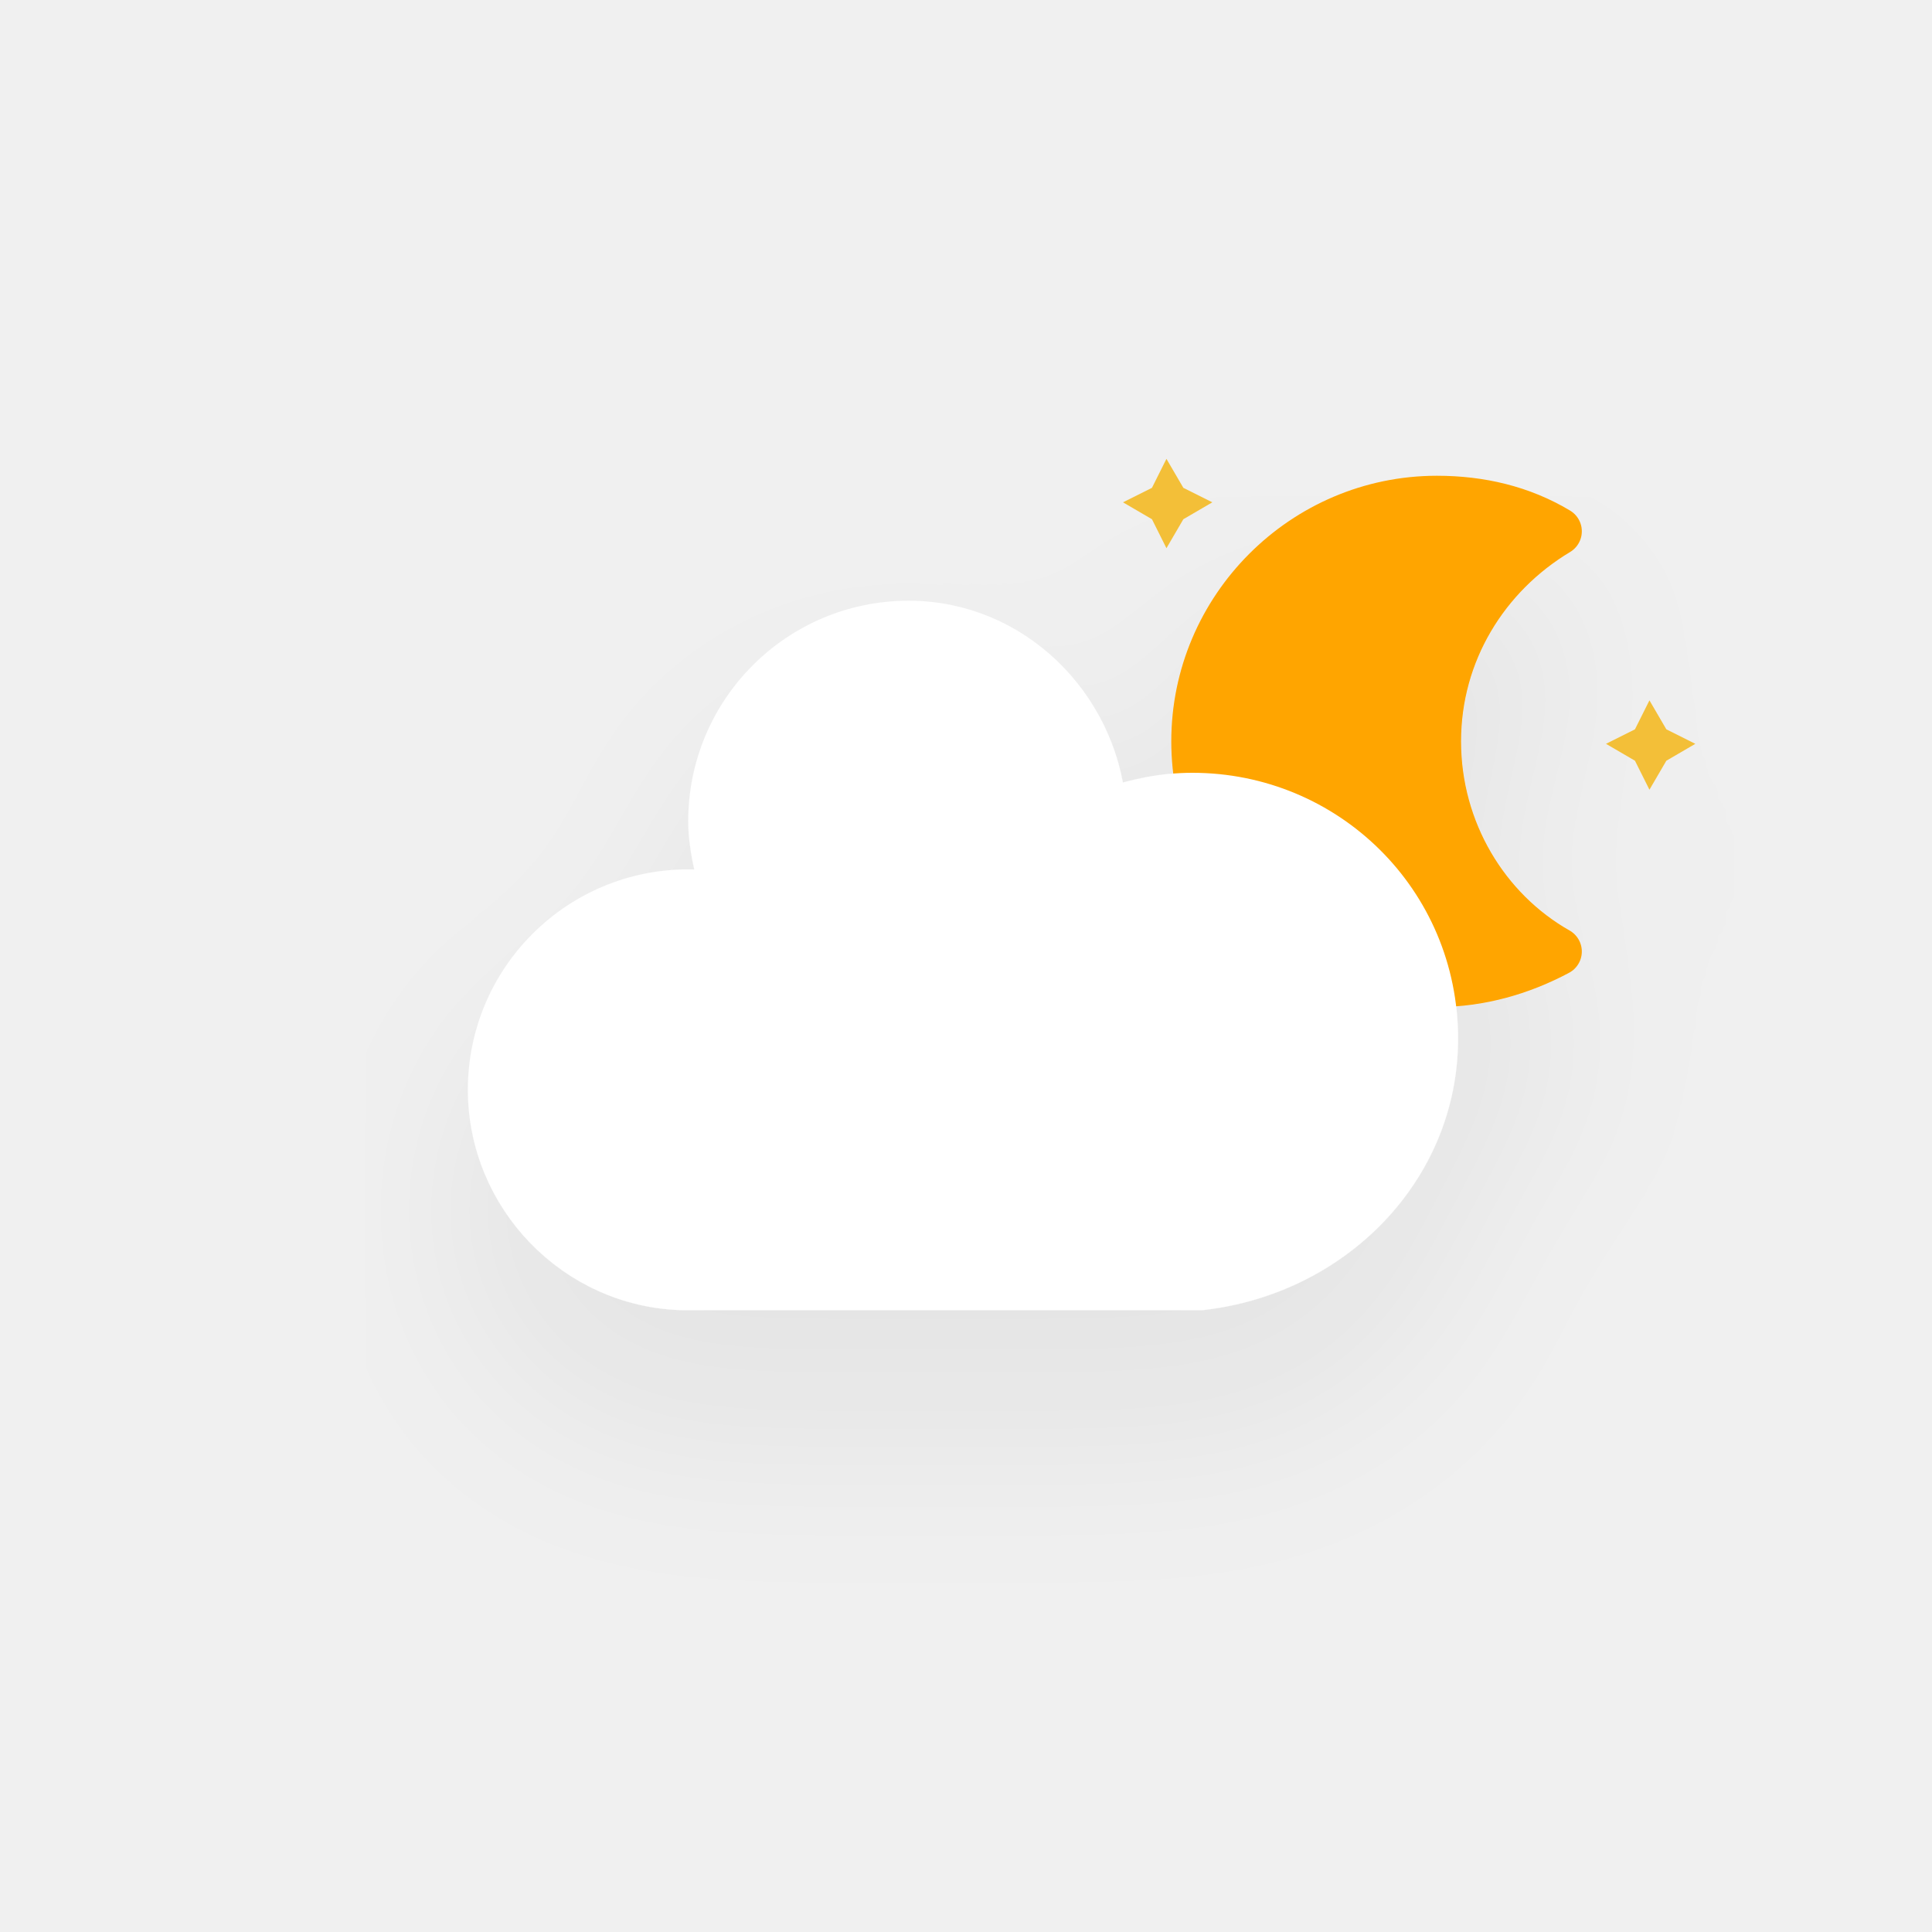
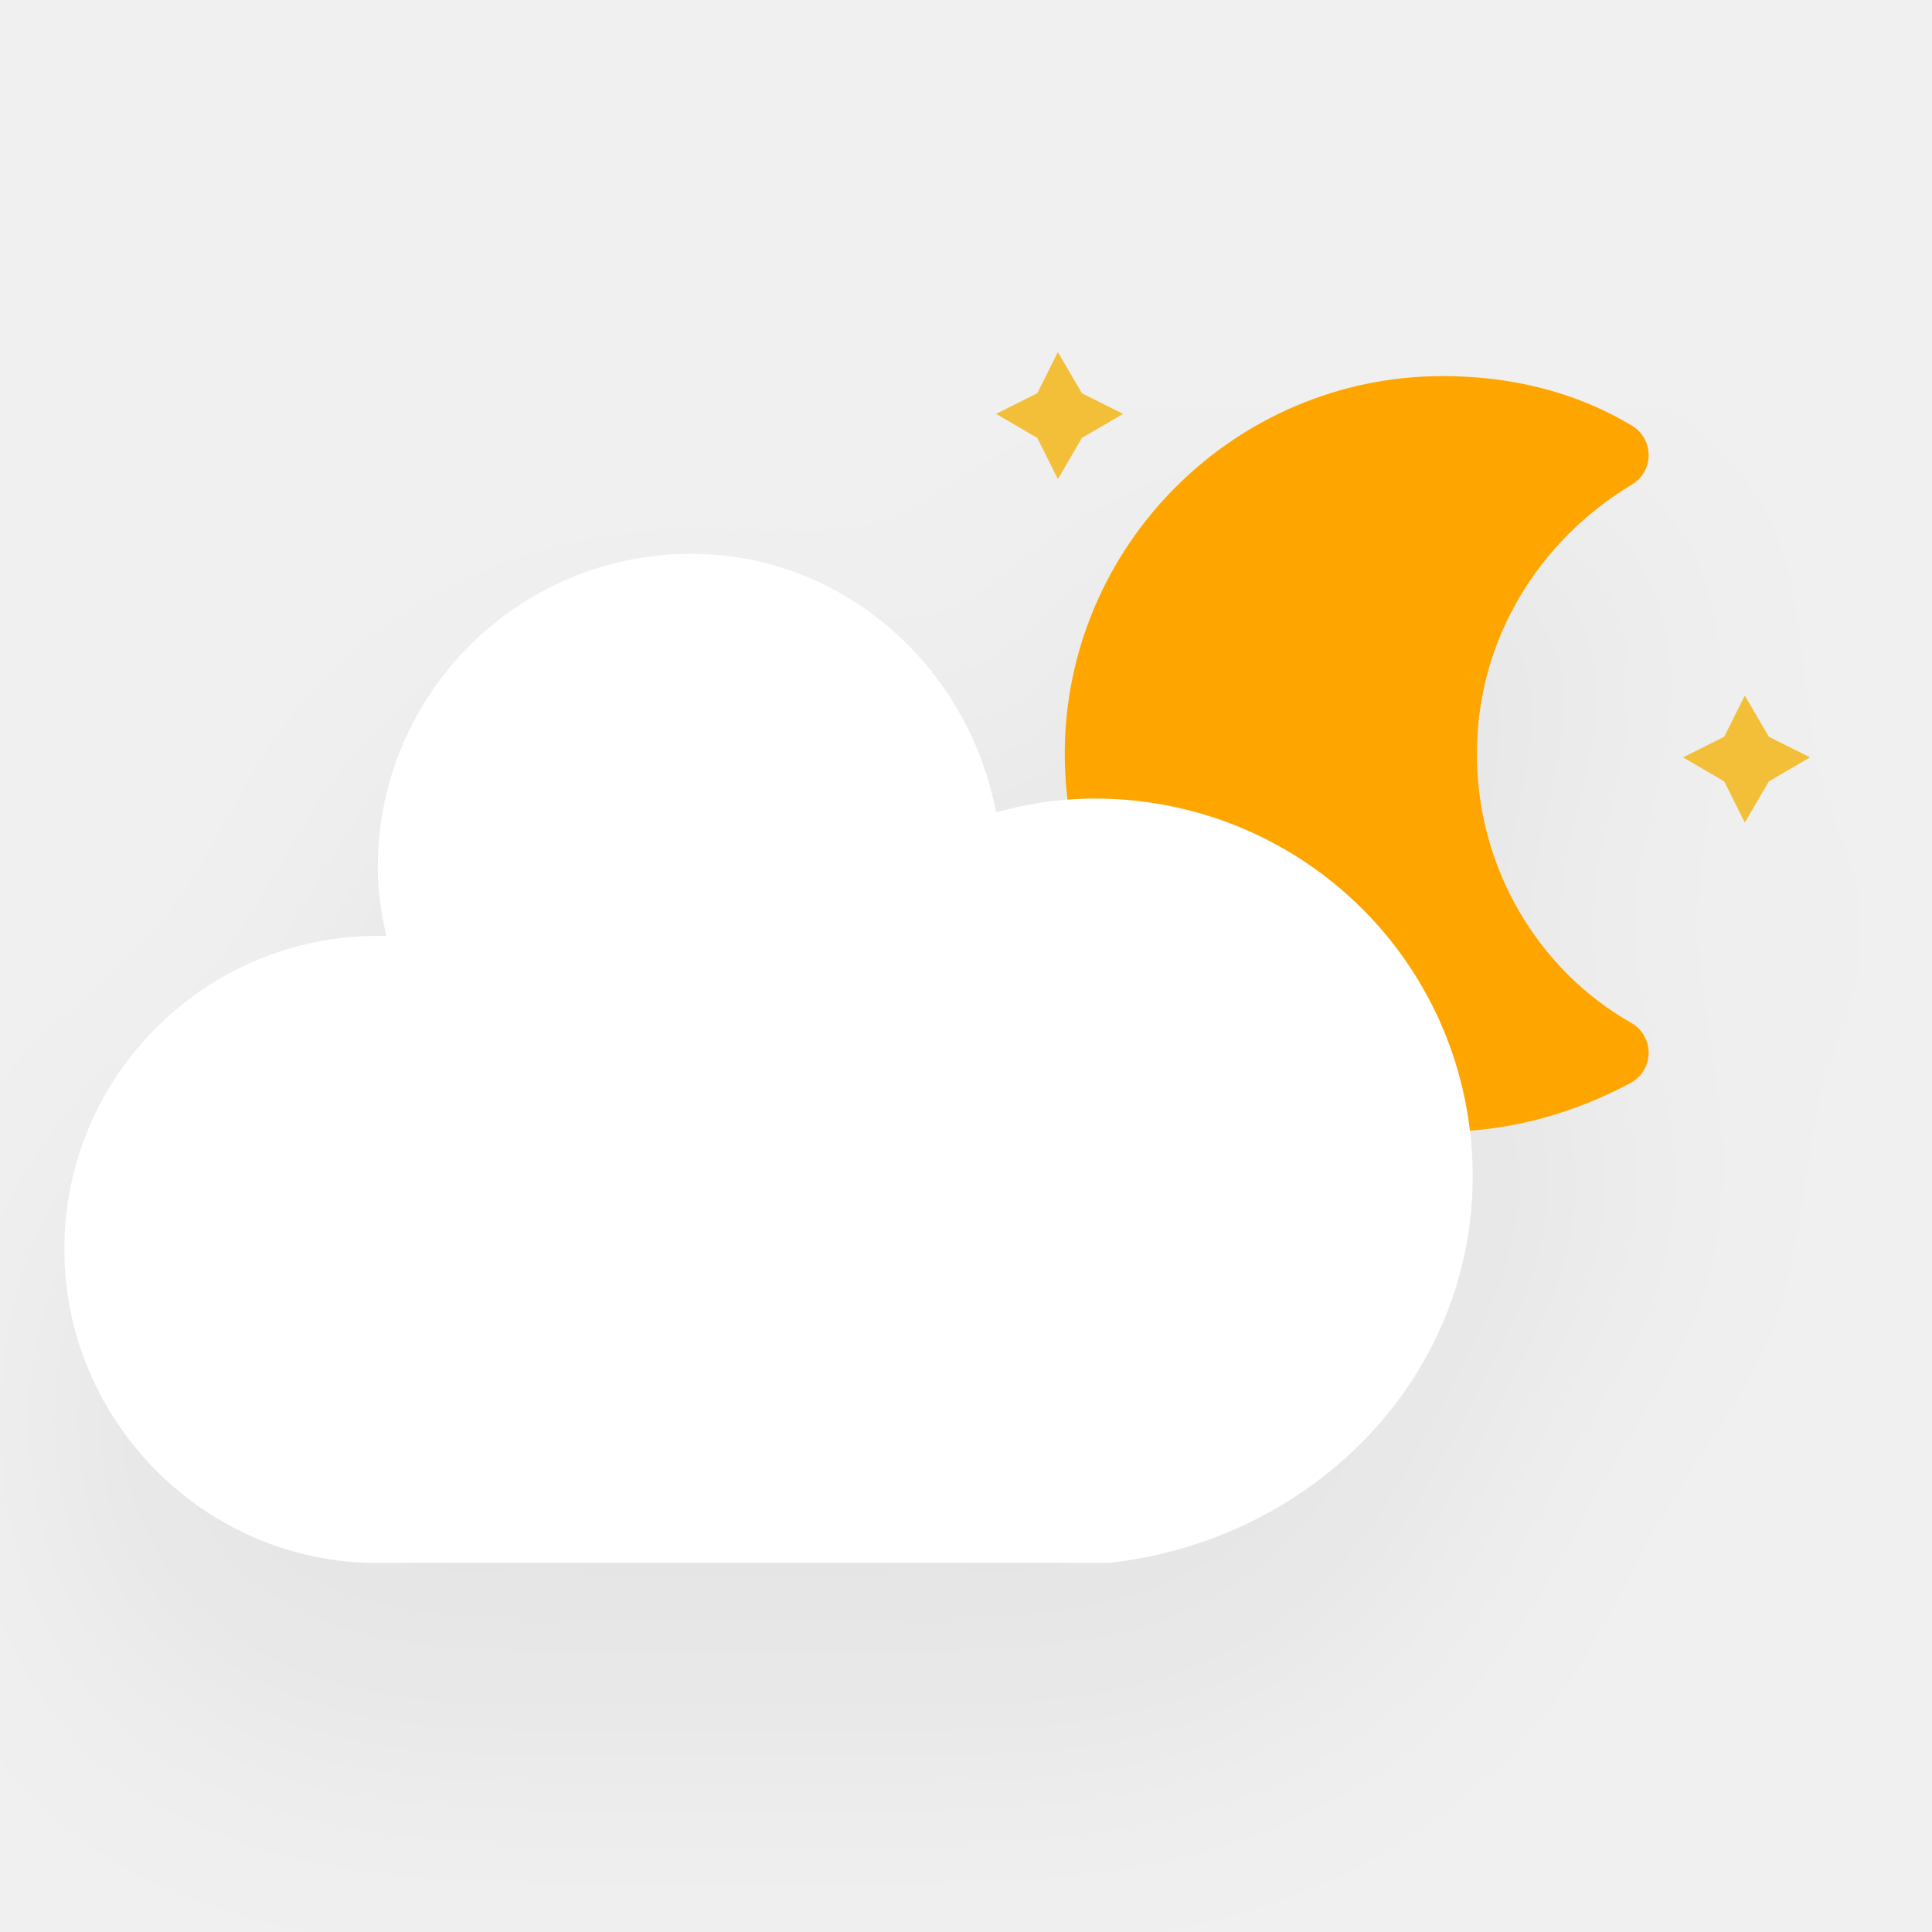
- <svg xmlns="http://www.w3.org/2000/svg" version="1.1" width="64" height="64" viewbox="0 0 64 64">
+ <svg xmlns="http://www.w3.org/2000/svg" version="1.1" width="45" height="45" viewbox="0 0 45 45">
  <defs>
    <filter id="blur" width="200%" height="200%">
      <feGaussianBlur in="SourceAlpha" stdDeviation="3" />
      <feOffset dx="0" dy="4" result="offsetblur" />
      <feComponentTransfer>
        <feFuncA type="linear" slope="0.05" />
      </feComponentTransfer>
      <feMerge>
        <feMergeNode />
        <feMergeNode in="SourceGraphic" />
      </feMerge>
    </filter>
    <style type="text/css">
/*
** CLOUDS
*/
@keyframes am-weather-cloud-2 {
  0% {
    -webkit-transform: translate(0px,0px);
       -moz-transform: translate(0px,0px);
        -ms-transform: translate(0px,0px);
            transform: translate(0px,0px);
  }

  50% {
    -webkit-transform: translate(2px,0px);
       -moz-transform: translate(2px,0px);
        -ms-transform: translate(2px,0px);
            transform: translate(2px,0px);
  }

  100% {
    -webkit-transform: translate(0px,0px);
       -moz-transform: translate(0px,0px);
        -ms-transform: translate(0px,0px);
            transform: translate(0px,0px);
  }
}

.am-weather-cloud-2 {
  -webkit-animation-name: am-weather-cloud-2;
     -moz-animation-name: am-weather-cloud-2;
          animation-name: am-weather-cloud-2;
  -webkit-animation-duration: 3s;
     -moz-animation-duration: 3s;
          animation-duration: 3s;
  -webkit-animation-timing-function: linear;
     -moz-animation-timing-function: linear;
          animation-timing-function: linear;
  -webkit-animation-iteration-count: infinite;
     -moz-animation-iteration-count: infinite;
          animation-iteration-count: infinite;
}

/*
** MOON
*/
@keyframes am-weather-moon {
  0% {
    -webkit-transform: rotate(0deg);
       -moz-transform: rotate(0deg);
        -ms-transform: rotate(0deg);
            transform: rotate(0deg);
  }

  50% {
    -webkit-transform: rotate(15deg);
       -moz-transform: rotate(15deg);
        -ms-transform: rotate(15deg);
            transform: rotate(15deg);
  }

  100% {
    -webkit-transform: rotate(0deg);
       -moz-transform: rotate(0deg);
        -ms-transform: rotate(0deg);
            transform: rotate(0deg);
  }
}

.am-weather-moon {
  -webkit-animation-name: am-weather-moon;
     -moz-animation-name: am-weather-moon;
      -ms-animation-name: am-weather-moon;
          animation-name: am-weather-moon;
  -webkit-animation-duration: 6s;
     -moz-animation-duration: 6s;
      -ms-animation-duration: 6s;
          animation-duration: 6s;
  -webkit-animation-timing-function: linear;
     -moz-animation-timing-function: linear;
      -ms-animation-timing-function: linear;
          animation-timing-function: linear;
  -webkit-animation-iteration-count: infinite;
     -moz-animation-iteration-count: infinite;
      -ms-animation-iteration-count: infinite;
          animation-iteration-count: infinite;
  -webkit-transform-origin: 12.5px 15.15px 0; /* TODO FF CENTER ISSUE */
     -moz-transform-origin: 12.5px 15.15px 0; /* TODO FF CENTER ISSUE */
      -ms-transform-origin: 12.5px 15.15px 0; /* TODO FF CENTER ISSUE */
          transform-origin: 12.5px 15.15px 0; /* TODO FF CENTER ISSUE */
}

@keyframes am-weather-moon-star-1 {
  0% {
    opacity: 0;
  }

  100% {
    opacity: 1;
  }
}

.am-weather-moon-star-1 {
  -webkit-animation-name: am-weather-moon-star-1;
     -moz-animation-name: am-weather-moon-star-1;
      -ms-animation-name: am-weather-moon-star-1;
          animation-name: am-weather-moon-star-1;
  -webkit-animation-delay: 3s;
     -moz-animation-delay: 3s;
      -ms-animation-delay: 3s;
          animation-delay: 3s;
  -webkit-animation-duration: 5s;
     -moz-animation-duration: 5s;
      -ms-animation-duration: 5s;
          animation-duration: 5s;
  -webkit-animation-timing-function: linear;
     -moz-animation-timing-function: linear;
      -ms-animation-timing-function: linear;
          animation-timing-function: linear;
  -webkit-animation-iteration-count: 1;
     -moz-animation-iteration-count: 1;
      -ms-animation-iteration-count: 1;
          animation-iteration-count: 1;
}

@keyframes am-weather-moon-star-2 {
  0% {
    opacity: 0;
  }

  100% {
    opacity: 1;
  }
}

.am-weather-moon-star-2 {
  -webkit-animation-name: am-weather-moon-star-2;
     -moz-animation-name: am-weather-moon-star-2;
      -ms-animation-name: am-weather-moon-star-2;
          animation-name: am-weather-moon-star-2;
  -webkit-animation-delay: 5s;
     -moz-animation-delay: 5s;
      -ms-animation-delay: 5s;
          animation-delay: 5s;
  -webkit-animation-duration: 4s;
     -moz-animation-duration: 4s;
      -ms-animation-duration: 4s;
          animation-duration: 4s;
  -webkit-animation-timing-function: linear;
     -moz-animation-timing-function: linear;
      -ms-animation-timing-function: linear;
          animation-timing-function: linear;
  -webkit-animation-iteration-count: 1;
     -moz-animation-iteration-count: 1;
      -ms-animation-iteration-count: 1;
          animation-iteration-count: 1;
}
        </style>
  </defs>
  <g filter="url(#blur)" id="cloudy-night-1">
-     <g transform="translate(20,10)">
+     <g transform="translate(6,3)">
      <g transform="translate(16,4), scale(0.8)">
        <g class="am-weather-moon-star-1">
          <polygon fill="#f3bf37" points="3.3,1.5 4,2.7 5.2,3.3 4,4 3.3,5.2 2.7,4 1.5,3.3 2.7,2.7" stroke="none" stroke-miterlimit="10" />
        </g>
        <g class="am-weather-moon-star-2">
          <polygon fill="#f3bf37" points="3.3,1.5 4,2.7 5.2,3.3 4,4 3.3,5.2 2.7,4 1.5,3.3 2.7,2.7" stroke="none" stroke-miterlimit="10" transform="translate(20,10)" />
        </g>
        <g class="am-weather-moon">
          <path d="M14.5,13.2c0-3.7,2-6.9,5-8.7   c-1.5-0.9-3.2-1.3-5-1.3c-5.5,0-10,4.5-10,10s4.5,10,10,10c1.8,0,3.5-0.5,5-1.3C16.5,20.2,14.5,16.9,14.5,13.2z" fill="orange" stroke="orange" stroke-linejoin="round" stroke-width="2" />
        </g>
      </g>
      <g class="am-weather-cloud-2">
        <path d="M47.7,35.4    c0-4.6-3.7-8.2-8.2-8.2c-1,0-1.9,0.2-2.8,0.5c-0.3-3.4-3.1-6.2-6.6-6.2c-3.7,0-6.7,3-6.7,6.7c0,0.8,0.2,1.6,0.4,2.3    c-0.3-0.1-0.7-0.1-1-0.1c-3.7,0-6.7,3-6.7,6.7c0,3.6,2.9,6.6,6.5,6.7l17.2,0C44.2,43.3,47.7,39.8,47.7,35.4z" fill="white" stroke="white" stroke-linejoin="round" stroke-width="1.2" transform="translate(-20,-11)" />
      </g>
    </g>
  </g>
</svg>
